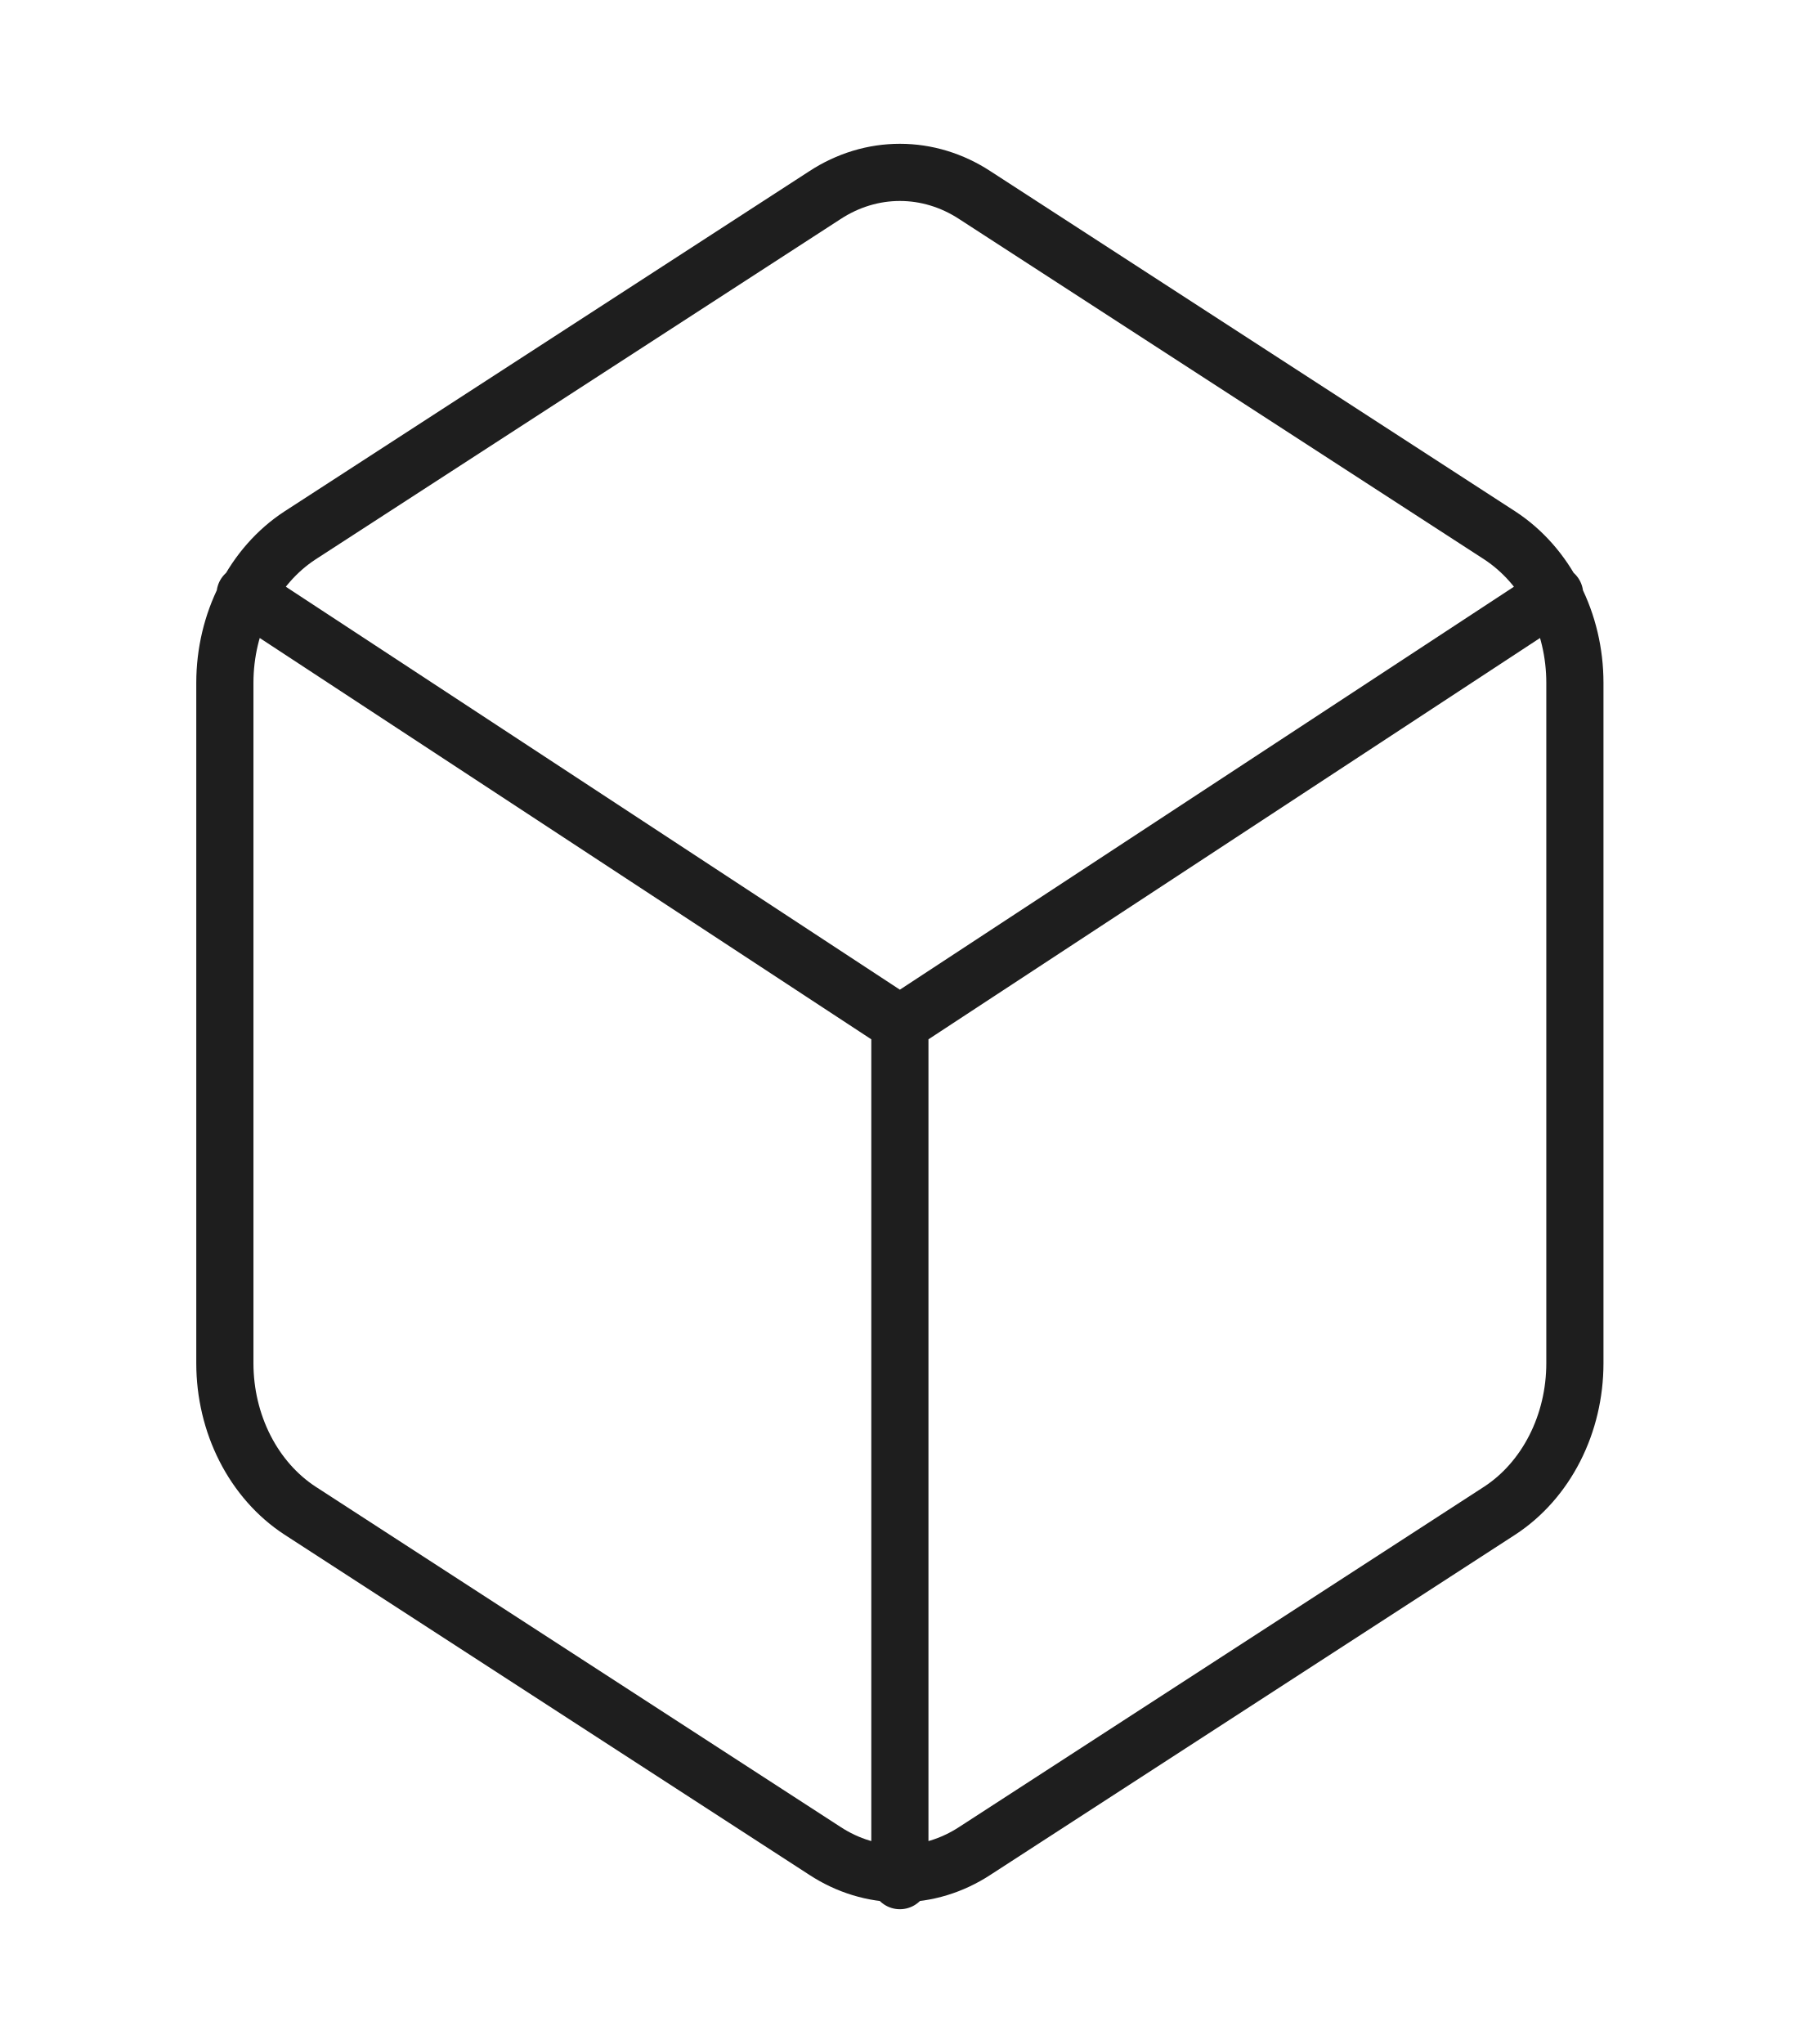
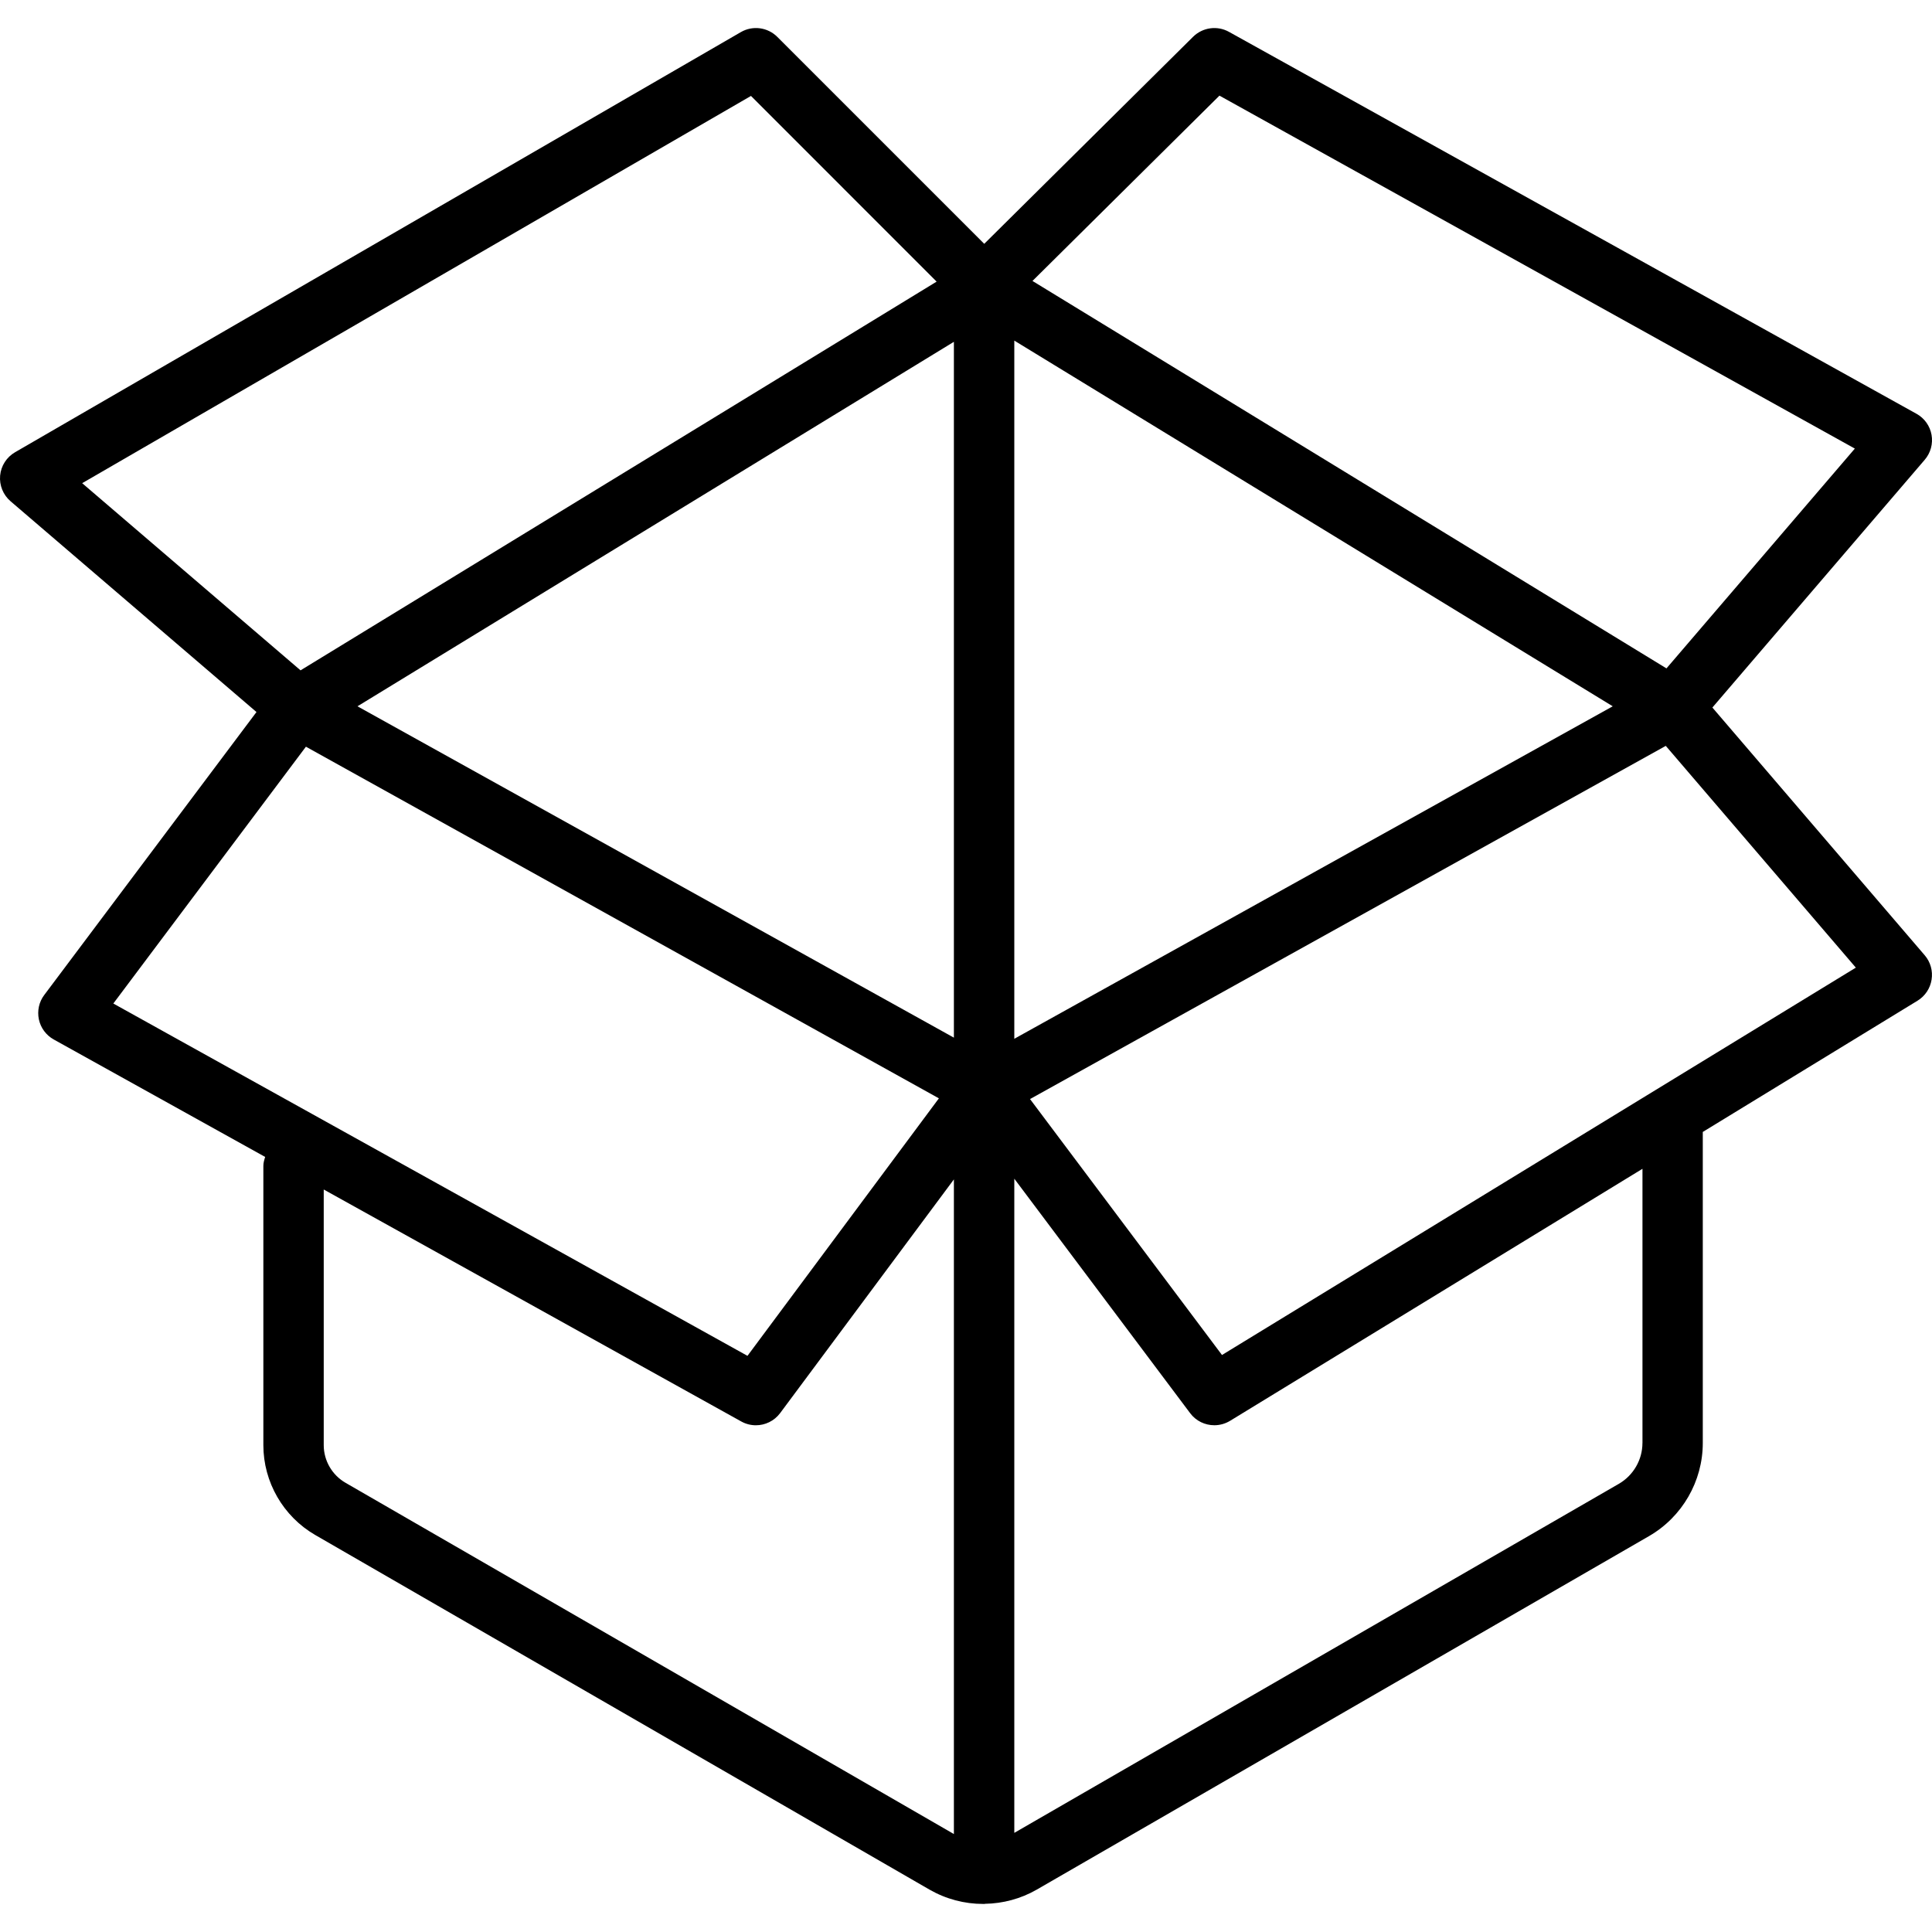
- <svg xmlns="http://www.w3.org/2000/svg" width="126" height="143" viewBox="0 0 126 143" fill="none">
-   <path d="M17.15 41.571L62.962 71.631L108.775 41.571M62.962 131.571V71.571M110.191 95.381V47.762C110.19 45.674 109.704 43.624 108.783 41.816C107.862 40.009 106.538 38.508 104.944 37.464L68.21 13.655C66.614 12.61 64.805 12.06 62.962 12.06C61.12 12.06 59.31 12.61 57.715 13.655L20.981 37.464C19.387 38.508 18.063 40.009 17.142 41.816C16.221 43.624 15.735 45.674 15.733 47.762V95.381C15.735 97.469 16.221 99.519 17.142 101.326C18.063 103.134 19.387 104.635 20.981 105.679L57.715 129.488C59.31 130.533 61.12 131.083 62.962 131.083C64.805 131.083 66.614 130.533 68.21 129.488L104.944 105.679C106.538 104.635 107.862 103.134 108.783 101.326C109.704 99.519 110.19 97.469 110.191 95.381Z" stroke="#1E1E1E" stroke-width="4" stroke-linecap="round" stroke-linejoin="round" />
+ <svg xmlns="http://www.w3.org/2000/svg" fill="#000000" height="800px" width="800px" version="1.1" id="Layer_1" viewBox="0 0 64 64" enable-background="new 0 0 64 64" xml:space="preserve">
+   <path id="Box-open" d="M63.759,31.645l-7.034-8.207l7.034-8.207  c0.196-0.228,0.278-0.531,0.226-0.827c-0.053-0.296-0.236-0.552-0.499-0.697  l-22.775-12.652c-0.388-0.216-0.872-0.149-1.189,0.164l-6.918,6.858l-6.855-6.855  c-0.32-0.32-0.816-0.386-1.208-0.158L0.499,14.981  c-0.28,0.162-0.465,0.45-0.495,0.773c-0.029,0.323,0.1,0.64,0.346,0.851  l8.146,6.982l-7.03,9.373c-0.174,0.23-0.238,0.525-0.178,0.809  c0.06,0.282,0.239,0.524,0.492,0.665l7.004,3.891  c-0.03,0.095-0.06,0.191-0.06,0.296v9.251c0,1.222,0.657,2.361,1.717,2.976  l20.35,11.748c0.548,0.315,1.161,0.474,1.775,0.474  c0.006,0,0.012-0.001,0.018-0.001c0.006,0,0.01,0.003,0.015,0.003  c0.011,0,0.019-0.006,0.03-0.006c0.593-0.01,1.184-0.165,1.713-0.469  l20.287-11.713c1.097-0.635,1.778-1.816,1.778-3.082v-10.305l7.113-4.347  c0.25-0.153,0.421-0.408,0.466-0.697C64.033,32.163,63.95,31.867,63.759,31.645z   M31.6,34.374L11.842,23.397l19.757-12.074V34.374z M33.6,11.283l19.824,12.114  L33.6,34.411V11.283z M40.396,3.168l21.048,11.692l-6.24,7.281L34.202,9.307  L40.396,3.168z M24.877,3.178l6.15,6.151L9.956,22.206l-7.234-6.2L24.877,3.178  z M10.134,24.735l20.968,11.649L24.761,44.914L3.754,33.243L10.134,24.735z   M11.442,49.117c-0.442-0.257-0.718-0.733-0.718-1.244v-8.469l13.831,7.684  c0.153,0.085,0.319,0.126,0.484,0.126c0.308,0,0.609-0.142,0.804-0.403  l5.756-7.742v21.686L11.442,49.117z M54.408,47.801  c0,0.555-0.299,1.072-0.779,1.351L33.6,60.716V39.046l5.825,7.767  c0.195,0.261,0.495,0.4,0.801,0.4c0.178,0,0.358-0.048,0.521-0.146  l13.662-8.349V47.801z M40.48,44.886l-6.359-8.478L55.181,24.708l6.296,7.346  L40.48,44.886z" />
</svg>
